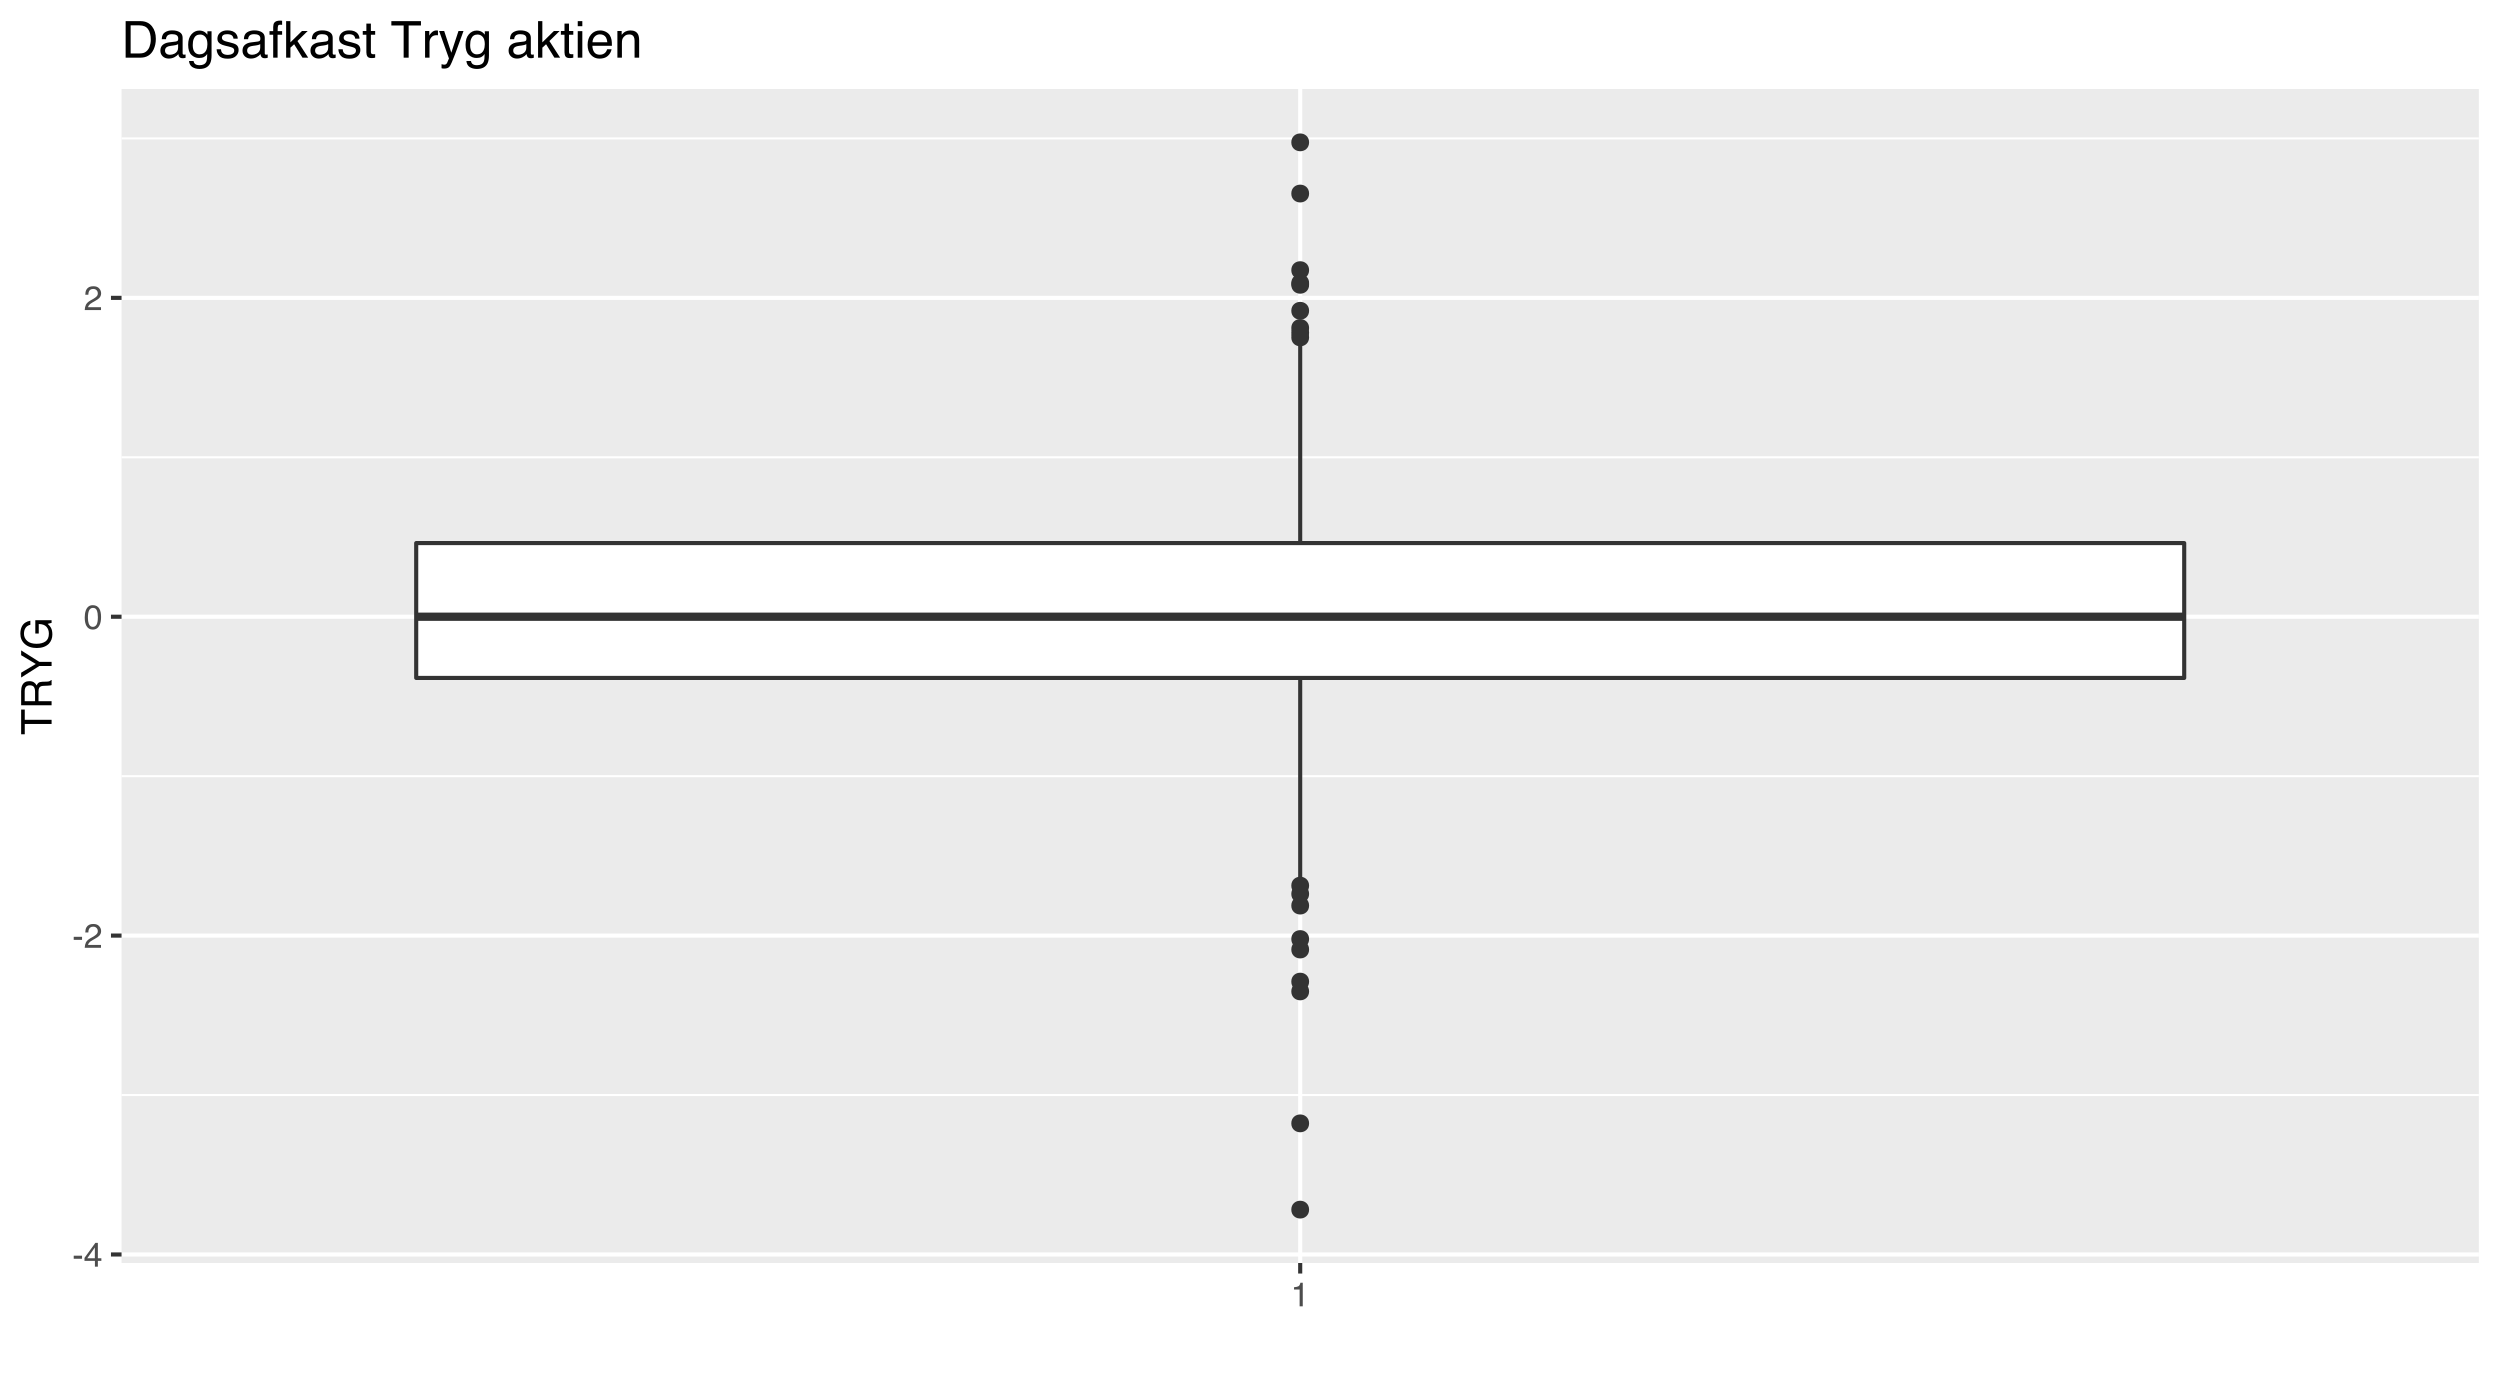
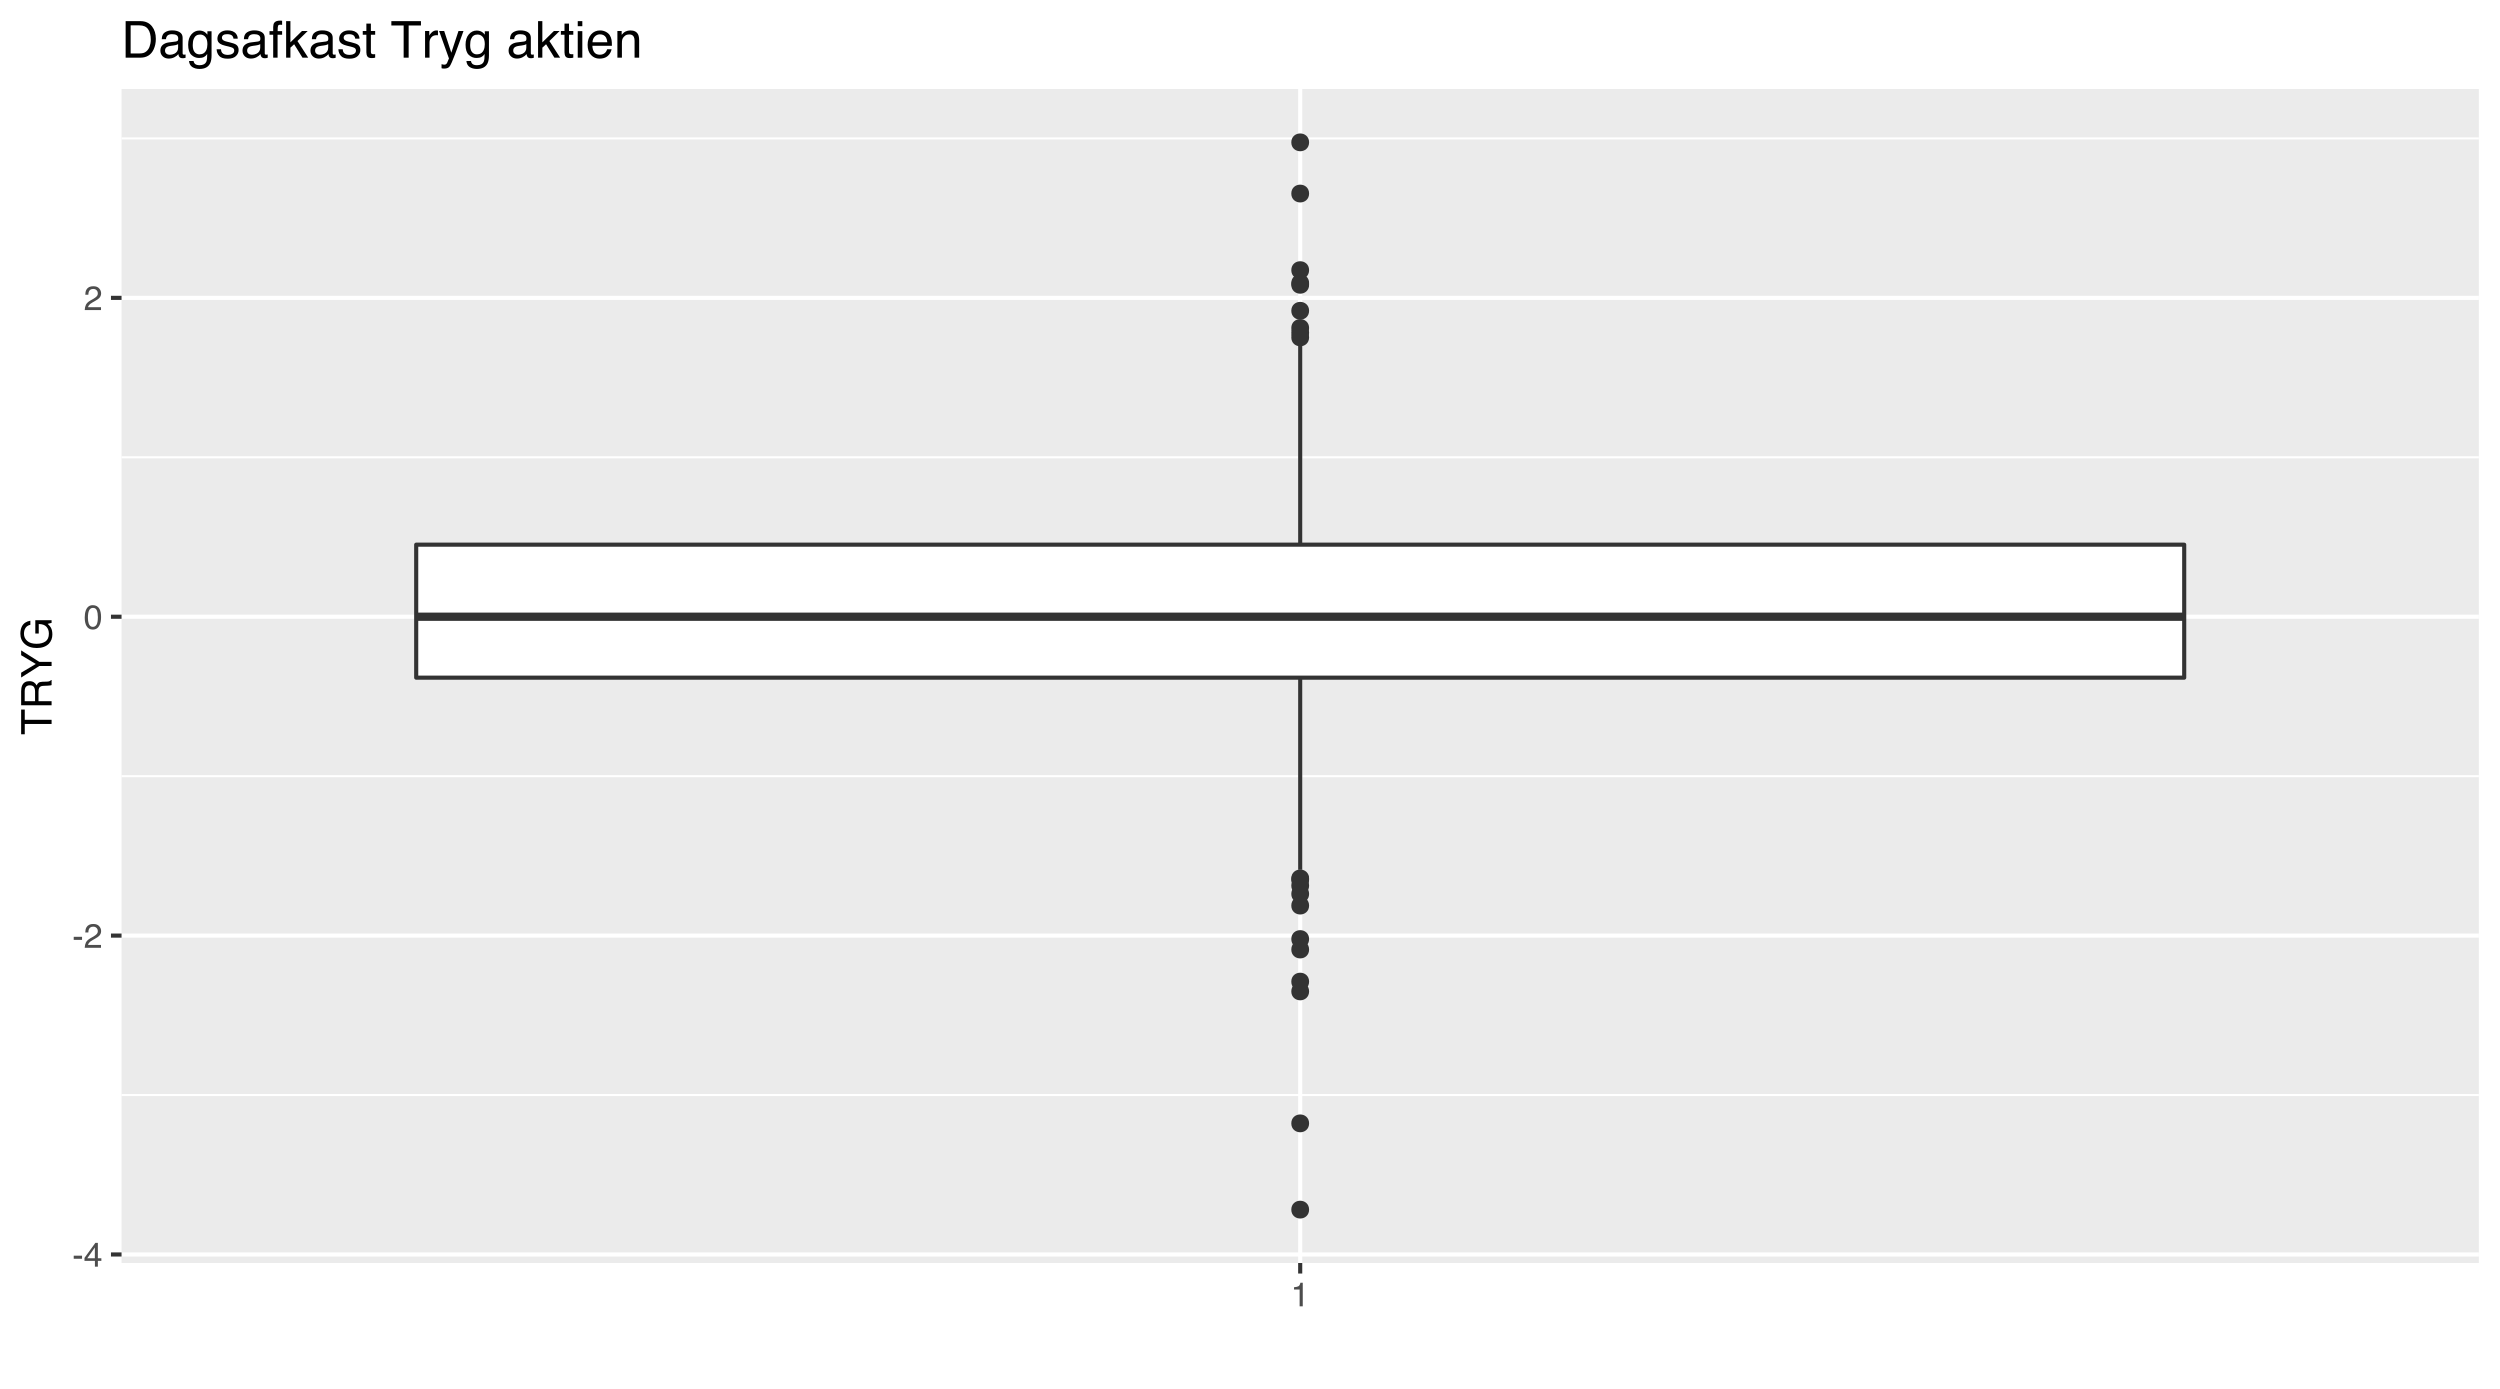
<svg xmlns="http://www.w3.org/2000/svg" xmlns:xlink="http://www.w3.org/1999/xlink" width="648pt" height="360pt" viewBox="0 0 648 360" version="1.1">
  <defs>
    <g>
      <symbol overflow="visible" id="glyph0-0">
        <path style="stroke:none;" d="M 0.281 0 L 0.281 -6.312 L 5.297 -6.312 L 5.297 0 Z M 4.5 -0.797 L 4.5 -5.516 L 1.078 -5.516 L 1.078 -0.797 Z M 4.5 -0.797 " />
      </symbol>
      <symbol overflow="visible" id="glyph0-1">
        <path style="stroke:none;" d="M 0.359 -2.844 L 2.516 -2.844 L 2.516 -2.047 L 0.359 -2.047 Z M 0.359 -2.844 " />
      </symbol>
      <symbol overflow="visible" id="glyph0-2">
        <path style="stroke:none;" d="M 2.906 -2.172 L 2.906 -4.969 L 0.938 -2.172 Z M 2.922 0 L 2.922 -1.5 L 0.219 -1.5 L 0.219 -2.266 L 3.047 -6.172 L 3.688 -6.172 L 3.688 -2.172 L 4.594 -2.172 L 4.594 -1.5 L 3.688 -1.5 L 3.688 0 Z M 2.922 0 " />
      </symbol>
      <symbol overflow="visible" id="glyph0-3">
        <path style="stroke:none;" d="M 0.281 0 C 0.301 -0.531 0.406 -0.988 0.594 -1.375 C 0.789 -1.77 1.164 -2.129 1.719 -2.453 L 2.547 -2.922 C 2.91 -3.141 3.164 -3.328 3.312 -3.484 C 3.551 -3.711 3.672 -3.984 3.672 -4.297 C 3.672 -4.648 3.562 -4.93 3.344 -5.141 C 3.133 -5.359 2.848 -5.469 2.484 -5.469 C 1.961 -5.469 1.598 -5.266 1.391 -4.859 C 1.285 -4.648 1.227 -4.352 1.219 -3.969 L 0.422 -3.969 C 0.43 -4.5 0.531 -4.938 0.719 -5.281 C 1.051 -5.875 1.645 -6.172 2.5 -6.172 C 3.195 -6.172 3.707 -5.977 4.031 -5.594 C 4.363 -5.219 4.531 -4.797 4.531 -4.328 C 4.531 -3.836 4.352 -3.414 4 -3.062 C 3.801 -2.863 3.441 -2.617 2.922 -2.328 L 2.344 -2 C 2.062 -1.844 1.836 -1.695 1.672 -1.562 C 1.391 -1.312 1.211 -1.035 1.141 -0.734 L 4.5 -0.734 L 4.5 0 Z M 0.281 0 " />
      </symbol>
      <symbol overflow="visible" id="glyph0-4">
        <path style="stroke:none;" d="M 2.375 -6.156 C 3.176 -6.156 3.754 -5.828 4.109 -5.172 C 4.379 -4.66 4.516 -3.961 4.516 -3.078 C 4.516 -2.242 4.391 -1.555 4.141 -1.016 C 3.785 -0.223 3.195 0.172 2.375 0.172 C 1.633 0.172 1.082 -0.148 0.719 -0.797 C 0.426 -1.328 0.281 -2.047 0.281 -2.953 C 0.281 -3.648 0.367 -4.25 0.547 -4.75 C 0.879 -5.688 1.488 -6.156 2.375 -6.156 Z M 2.375 -0.531 C 2.77 -0.531 3.086 -0.707 3.328 -1.062 C 3.566 -1.426 3.688 -2.086 3.688 -3.047 C 3.688 -3.754 3.598 -4.332 3.422 -4.781 C 3.254 -5.227 2.922 -5.453 2.422 -5.453 C 1.973 -5.453 1.641 -5.238 1.422 -4.812 C 1.211 -4.383 1.109 -3.754 1.109 -2.922 C 1.109 -2.297 1.176 -1.789 1.312 -1.406 C 1.52 -0.82 1.875 -0.531 2.375 -0.531 Z M 2.375 -0.531 " />
      </symbol>
      <symbol overflow="visible" id="glyph0-5">
        <path style="stroke:none;" d="M 0.844 -4.359 L 0.844 -4.953 C 1.395 -5.004 1.781 -5.094 2 -5.219 C 2.227 -5.344 2.395 -5.645 2.5 -6.125 L 3.109 -6.125 L 3.109 0 L 2.297 0 L 2.297 -4.359 Z M 0.844 -4.359 " />
      </symbol>
      <symbol overflow="visible" id="glyph1-0">
        <path style="stroke:none;" d="M 0 -0.359 L -7.891 -0.359 L -7.891 -6.625 L 0 -6.625 Z M -0.984 -5.625 L -6.906 -5.625 L -6.906 -1.344 L -0.984 -1.344 Z M -0.984 -5.625 " />
      </symbol>
      <symbol overflow="visible" id="glyph1-1">
        <path style="stroke:none;" d="M -7.891 -6.578 L -6.953 -6.578 L -6.953 -3.922 L 0 -3.922 L 0 -2.844 L -6.953 -2.844 L -6.953 -0.172 L -7.891 -0.172 Z M -7.891 -6.578 " />
      </symbol>
      <symbol overflow="visible" id="glyph1-2">
        <path style="stroke:none;" d="M -4.281 -4.5 C -4.281 -5.008 -4.379 -5.41 -4.578 -5.703 C -4.773 -5.992 -5.133 -6.141 -5.656 -6.141 C -6.219 -6.141 -6.602 -5.93 -6.812 -5.516 C -6.914 -5.297 -6.969 -5.004 -6.969 -4.641 L -6.969 -2.031 L -4.281 -2.031 Z M -7.891 -0.969 L -7.891 -4.625 C -7.891 -5.219 -7.801 -5.711 -7.625 -6.109 C -7.289 -6.848 -6.672 -7.219 -5.766 -7.219 C -5.285 -7.219 -4.895 -7.117 -4.594 -6.922 C -4.301 -6.734 -4.062 -6.461 -3.875 -6.109 C -3.75 -6.41 -3.582 -6.641 -3.375 -6.797 C -3.176 -6.953 -2.848 -7.039 -2.391 -7.062 L -1.328 -7.094 C -1.023 -7.102 -0.801 -7.129 -0.656 -7.172 C -0.406 -7.234 -0.242 -7.348 -0.172 -7.516 L 0 -7.516 L 0 -6.203 C -0.07 -6.172 -0.16 -6.145 -0.266 -6.125 C -0.367 -6.102 -0.578 -6.082 -0.891 -6.062 L -2.203 -6 C -2.711 -5.977 -3.055 -5.789 -3.234 -5.438 C -3.336 -5.227 -3.391 -4.906 -3.391 -4.469 L -3.391 -2.031 L 0 -2.031 L 0 -0.969 Z M -7.891 -0.969 " />
      </symbol>
      <symbol overflow="visible" id="glyph1-3">
        <path style="stroke:none;" d="M -7.891 -0.219 L -7.891 -1.469 L -4.094 -3.734 L -7.891 -6 L -7.891 -7.25 L -3.188 -4.281 L 0 -4.281 L 0 -3.203 L -3.188 -3.203 Z M -7.891 -3.75 Z M -7.891 -3.75 " />
      </symbol>
      <symbol overflow="visible" id="glyph1-4">
        <path style="stroke:none;" d="M -8.094 -4.25 C -8.094 -4.988 -7.953 -5.629 -7.672 -6.172 C -7.254 -6.953 -6.531 -7.43 -5.5 -7.609 L -5.5 -6.547 C -6.07 -6.422 -6.488 -6.156 -6.75 -5.75 C -7.02 -5.344 -7.156 -4.832 -7.156 -4.219 C -7.156 -3.488 -6.879 -2.875 -6.328 -2.375 C -5.785 -1.875 -4.973 -1.625 -3.891 -1.625 C -2.941 -1.625 -2.172 -1.828 -1.578 -2.234 C -0.992 -2.648 -0.703 -3.328 -0.703 -4.266 C -0.703 -4.973 -0.91 -5.562 -1.328 -6.031 C -1.742 -6.5 -2.41 -6.738 -3.328 -6.75 L -3.328 -4.281 L -4.219 -4.281 L -4.219 -7.734 L 0 -7.734 L 0 -7.047 L -1.016 -6.797 C -0.617 -6.43 -0.344 -6.109 -0.188 -5.828 C 0.07 -5.359 0.203 -4.766 0.203 -4.047 C 0.203 -3.109 -0.098 -2.305 -0.703 -1.641 C -1.461 -0.898 -2.504 -0.531 -3.828 -0.531 C -5.148 -0.531 -6.203 -0.891 -6.984 -1.609 C -7.723 -2.285 -8.094 -3.164 -8.094 -4.25 Z M -8.109 -4.078 Z M -8.109 -4.078 " />
      </symbol>
      <symbol overflow="visible" id="glyph2-0">
        <path style="stroke:none;" d="M 0.422 0 L 0.422 -9.469 L 7.938 -9.469 L 7.938 0 Z M 6.75 -1.188 L 6.75 -8.281 L 1.609 -8.281 L 1.609 -1.188 Z M 6.75 -1.188 " />
      </symbol>
      <symbol overflow="visible" id="glyph2-1">
        <path style="stroke:none;" d="M 4.641 -1.094 C 5.078 -1.094 5.438 -1.141 5.719 -1.234 C 6.207 -1.398 6.613 -1.723 6.938 -2.203 C 7.188 -2.578 7.367 -3.066 7.484 -3.672 C 7.547 -4.023 7.578 -4.352 7.578 -4.656 C 7.578 -5.832 7.344 -6.742 6.875 -7.391 C 6.414 -8.047 5.664 -8.375 4.625 -8.375 L 2.359 -8.375 L 2.359 -1.094 Z M 1.062 -9.469 L 4.906 -9.469 C 6.207 -9.469 7.211 -9.004 7.922 -8.078 C 8.566 -7.242 8.891 -6.176 8.891 -4.875 C 8.891 -3.875 8.703 -2.969 8.328 -2.156 C 7.66 -0.719 6.516 0 4.891 0 L 1.062 0 Z M 1.062 -9.469 " />
      </symbol>
      <symbol overflow="visible" id="glyph2-2">
        <path style="stroke:none;" d="M 1.734 -1.844 C 1.734 -1.5 1.852 -1.227 2.094 -1.031 C 2.344 -0.844 2.641 -0.75 2.984 -0.75 C 3.391 -0.75 3.785 -0.844 4.172 -1.031 C 4.805 -1.352 5.125 -1.867 5.125 -2.578 L 5.125 -3.516 C 4.988 -3.422 4.805 -3.344 4.578 -3.281 C 4.359 -3.227 4.141 -3.188 3.922 -3.156 L 3.219 -3.062 C 2.801 -3.008 2.488 -2.922 2.281 -2.797 C 1.914 -2.598 1.734 -2.281 1.734 -1.844 Z M 4.547 -4.188 C 4.816 -4.219 5 -4.328 5.094 -4.516 C 5.133 -4.617 5.156 -4.77 5.156 -4.969 C 5.156 -5.363 5.016 -5.648 4.734 -5.828 C 4.453 -6.004 4.051 -6.094 3.531 -6.094 C 2.926 -6.094 2.5 -5.93 2.25 -5.609 C 2.102 -5.422 2.008 -5.148 1.969 -4.797 L 0.891 -4.797 C 0.91 -5.648 1.188 -6.242 1.719 -6.578 C 2.25 -6.91 2.863 -7.078 3.562 -7.078 C 4.375 -7.078 5.031 -6.922 5.531 -6.609 C 6.039 -6.297 6.297 -5.812 6.297 -5.156 L 6.297 -1.188 C 6.297 -1.062 6.316 -0.961 6.359 -0.891 C 6.41 -0.816 6.516 -0.781 6.672 -0.781 C 6.723 -0.781 6.781 -0.785 6.844 -0.797 C 6.914 -0.805 6.988 -0.816 7.062 -0.828 L 7.062 0.031 C 6.875 0.082 6.734 0.113 6.641 0.125 C 6.547 0.133 6.422 0.141 6.266 0.141 C 5.859 0.141 5.566 0 5.391 -0.281 C 5.297 -0.426 5.227 -0.641 5.188 -0.922 C 4.945 -0.609 4.602 -0.336 4.156 -0.109 C 3.719 0.117 3.234 0.234 2.703 0.234 C 2.066 0.234 1.547 0.039 1.141 -0.344 C 0.734 -0.738 0.531 -1.227 0.531 -1.812 C 0.531 -2.445 0.727 -2.941 1.125 -3.297 C 1.531 -3.648 2.055 -3.867 2.703 -3.953 Z M 3.594 -7.078 Z M 3.594 -7.078 " />
      </symbol>
      <symbol overflow="visible" id="glyph2-3">
        <path style="stroke:none;" d="M 3.281 -7.031 C 3.82 -7.031 4.297 -6.895 4.703 -6.625 C 4.922 -6.477 5.145 -6.258 5.375 -5.969 L 5.375 -6.844 L 6.453 -6.844 L 6.453 -0.562 C 6.453 0.312 6.32 1.004 6.062 1.516 C 5.582 2.453 4.672 2.922 3.328 2.922 C 2.586 2.922 1.961 2.754 1.453 2.422 C 0.953 2.086 0.672 1.566 0.609 0.859 L 1.781 0.859 C 1.844 1.172 1.957 1.41 2.125 1.578 C 2.383 1.828 2.797 1.953 3.359 1.953 C 4.242 1.953 4.828 1.641 5.109 1.016 C 5.266 0.648 5.336 -0.004 5.328 -0.953 C 5.098 -0.609 4.816 -0.348 4.484 -0.172 C 4.16 -0.004 3.734 0.078 3.203 0.078 C 2.453 0.078 1.797 -0.188 1.234 -0.719 C 0.672 -1.25 0.391 -2.125 0.391 -3.344 C 0.391 -4.5 0.672 -5.398 1.234 -6.047 C 1.805 -6.703 2.488 -7.031 3.281 -7.031 Z M 5.375 -3.484 C 5.375 -4.336 5.195 -4.969 4.844 -5.375 C 4.488 -5.789 4.039 -6 3.5 -6 C 2.688 -6 2.129 -5.617 1.828 -4.859 C 1.66 -4.441 1.578 -3.906 1.578 -3.25 C 1.578 -2.469 1.734 -1.875 2.047 -1.469 C 2.367 -1.062 2.797 -0.859 3.328 -0.859 C 4.16 -0.859 4.75 -1.234 5.094 -1.984 C 5.281 -2.41 5.375 -2.91 5.375 -3.484 Z M 3.422 -7.078 Z M 3.422 -7.078 " />
      </symbol>
      <symbol overflow="visible" id="glyph2-4">
        <path style="stroke:none;" d="M 1.547 -2.172 C 1.578 -1.773 1.672 -1.477 1.828 -1.281 C 2.117 -0.906 2.629 -0.719 3.359 -0.719 C 3.785 -0.719 4.16 -0.812 4.484 -1 C 4.816 -1.188 4.984 -1.473 4.984 -1.859 C 4.984 -2.16 4.848 -2.391 4.578 -2.547 C 4.41 -2.641 4.082 -2.75 3.594 -2.875 L 2.672 -3.094 C 2.078 -3.238 1.641 -3.406 1.359 -3.594 C 0.867 -3.906 0.625 -4.336 0.625 -4.891 C 0.625 -5.547 0.859 -6.07 1.328 -6.469 C 1.797 -6.875 2.426 -7.078 3.219 -7.078 C 4.258 -7.078 5.008 -6.773 5.469 -6.172 C 5.758 -5.785 5.898 -5.367 5.891 -4.922 L 4.797 -4.922 C 4.773 -5.18 4.68 -5.422 4.516 -5.641 C 4.254 -5.941 3.797 -6.094 3.141 -6.094 C 2.691 -6.094 2.352 -6.008 2.125 -5.844 C 1.906 -5.676 1.797 -5.453 1.797 -5.172 C 1.797 -4.867 1.945 -4.629 2.25 -4.453 C 2.414 -4.348 2.664 -4.254 3 -4.172 L 3.766 -3.984 C 4.598 -3.785 5.16 -3.586 5.453 -3.391 C 5.898 -3.098 6.125 -2.633 6.125 -2 C 6.125 -1.383 5.891 -0.852 5.422 -0.406 C 4.953 0.039 4.242 0.266 3.297 0.266 C 2.266 0.266 1.535 0.031 1.109 -0.438 C 0.68 -0.906 0.453 -1.484 0.422 -2.172 Z M 3.25 -7.078 Z M 3.25 -7.078 " />
      </symbol>
      <symbol overflow="visible" id="glyph2-5">
        <path style="stroke:none;" d="M 1.141 -7.953 C 1.16 -8.43 1.242 -8.785 1.391 -9.016 C 1.66 -9.41 2.18 -9.609 2.953 -9.609 C 3.023 -9.609 3.098 -9.602 3.172 -9.594 C 3.254 -9.594 3.348 -9.586 3.453 -9.578 L 3.453 -8.516 C 3.328 -8.523 3.238 -8.531 3.188 -8.531 C 3.133 -8.539 3.082 -8.547 3.031 -8.547 C 2.688 -8.547 2.477 -8.453 2.406 -8.266 C 2.332 -8.086 2.297 -7.625 2.297 -6.875 L 3.453 -6.875 L 3.453 -5.953 L 2.281 -5.953 L 2.281 0 L 1.141 0 L 1.141 -5.953 L 0.188 -5.953 L 0.188 -6.875 L 1.141 -6.875 Z M 1.141 -7.953 " />
      </symbol>
      <symbol overflow="visible" id="glyph2-6">
        <path style="stroke:none;" d="M 0.828 -9.469 L 1.938 -9.469 L 1.938 -3.969 L 4.922 -6.906 L 6.406 -6.906 L 3.766 -4.312 L 6.547 0 L 5.062 0 L 2.906 -3.484 L 1.938 -2.594 L 1.938 0 L 0.828 0 Z M 0.828 -9.469 " />
      </symbol>
      <symbol overflow="visible" id="glyph2-7">
        <path style="stroke:none;" d="M 1.078 -8.828 L 2.25 -8.828 L 2.25 -6.906 L 3.359 -6.906 L 3.359 -5.953 L 2.25 -5.953 L 2.25 -1.453 C 2.25 -1.211 2.332 -1.051 2.5 -0.969 C 2.594 -0.914 2.742 -0.891 2.953 -0.891 C 3.004 -0.891 3.062 -0.891 3.125 -0.891 C 3.195 -0.898 3.273 -0.91 3.359 -0.922 L 3.359 0 C 3.223 0.039 3.082 0.066 2.938 0.078 C 2.801 0.098 2.645 0.109 2.469 0.109 C 1.926 0.109 1.555 -0.023 1.359 -0.297 C 1.172 -0.578 1.078 -0.941 1.078 -1.391 L 1.078 -5.953 L 0.141 -5.953 L 0.141 -6.906 L 1.078 -6.906 Z M 1.078 -8.828 " />
      </symbol>
      <symbol overflow="visible" id="glyph2-8">
        <path style="stroke:none;" d="" />
      </symbol>
      <symbol overflow="visible" id="glyph2-9">
        <path style="stroke:none;" d="M 7.891 -9.469 L 7.891 -8.344 L 4.703 -8.344 L 4.703 0 L 3.406 0 L 3.406 -8.344 L 0.219 -8.344 L 0.219 -9.469 Z M 7.891 -9.469 " />
      </symbol>
      <symbol overflow="visible" id="glyph2-10">
        <path style="stroke:none;" d="M 0.891 -6.906 L 1.984 -6.906 L 1.984 -5.719 C 2.078 -5.945 2.297 -6.227 2.641 -6.562 C 2.992 -6.895 3.406 -7.062 3.875 -7.062 C 3.895 -7.062 3.93 -7.055 3.984 -7.047 C 4.035 -7.047 4.117 -7.039 4.234 -7.031 L 4.234 -5.797 C 4.172 -5.816 4.109 -5.828 4.047 -5.828 C 3.992 -5.828 3.93 -5.828 3.859 -5.828 C 3.273 -5.828 2.828 -5.641 2.516 -5.266 C 2.203 -4.891 2.047 -4.457 2.047 -3.969 L 2.047 0 L 0.891 0 Z M 0.891 -6.906 " />
      </symbol>
      <symbol overflow="visible" id="glyph2-11">
        <path style="stroke:none;" d="M 5.156 -6.906 L 6.453 -6.906 C 6.285 -6.457 5.922 -5.445 5.359 -3.875 C 4.93 -2.688 4.578 -1.719 4.297 -0.969 C 3.629 0.789 3.156 1.863 2.875 2.25 C 2.602 2.633 2.133 2.828 1.469 2.828 C 1.301 2.828 1.172 2.82 1.078 2.812 C 0.992 2.801 0.891 2.773 0.766 2.734 L 0.766 1.688 C 0.961 1.738 1.102 1.77 1.188 1.781 C 1.281 1.801 1.363 1.812 1.438 1.812 C 1.656 1.812 1.812 1.773 1.906 1.703 C 2.008 1.629 2.098 1.539 2.172 1.438 C 2.191 1.406 2.266 1.227 2.391 0.906 C 2.523 0.594 2.625 0.359 2.688 0.203 L 0.141 -6.906 L 1.453 -6.906 L 3.297 -1.281 Z M 3.297 -7.078 Z M 3.297 -7.078 " />
      </symbol>
      <symbol overflow="visible" id="glyph2-12">
        <path style="stroke:none;" d="M 0.844 -6.875 L 2.031 -6.875 L 2.031 0 L 0.844 0 Z M 0.844 -9.469 L 2.031 -9.469 L 2.031 -8.156 L 0.844 -8.156 Z M 0.844 -9.469 " />
      </symbol>
      <symbol overflow="visible" id="glyph2-13">
        <path style="stroke:none;" d="M 3.719 -7.062 C 4.219 -7.062 4.695 -6.945 5.156 -6.719 C 5.613 -6.488 5.961 -6.191 6.203 -5.828 C 6.43 -5.473 6.586 -5.066 6.672 -4.609 C 6.734 -4.285 6.766 -3.773 6.766 -3.078 L 1.703 -3.078 C 1.723 -2.379 1.891 -1.816 2.203 -1.391 C 2.516 -0.973 2.992 -0.766 3.641 -0.766 C 4.242 -0.766 4.727 -0.961 5.094 -1.359 C 5.301 -1.586 5.445 -1.859 5.531 -2.172 L 6.672 -2.172 C 6.641 -1.91 6.539 -1.625 6.375 -1.312 C 6.207 -1 6.016 -0.742 5.797 -0.547 C 5.453 -0.203 5.02 0.023 4.5 0.141 C 4.219 0.211 3.898 0.25 3.547 0.25 C 2.68 0.25 1.953 -0.062 1.359 -0.688 C 0.766 -1.312 0.469 -2.188 0.469 -3.312 C 0.469 -4.426 0.766 -5.328 1.359 -6.016 C 1.961 -6.711 2.75 -7.062 3.719 -7.062 Z M 5.578 -4 C 5.523 -4.5 5.414 -4.898 5.25 -5.203 C 4.926 -5.766 4.395 -6.047 3.656 -6.047 C 3.125 -6.047 2.676 -5.852 2.312 -5.469 C 1.945 -5.082 1.754 -4.594 1.734 -4 Z M 3.609 -7.078 Z M 3.609 -7.078 " />
      </symbol>
      <symbol overflow="visible" id="glyph2-14">
        <path style="stroke:none;" d="M 0.844 -6.906 L 1.953 -6.906 L 1.953 -5.922 C 2.273 -6.328 2.617 -6.617 2.984 -6.797 C 3.359 -6.973 3.766 -7.062 4.203 -7.062 C 5.18 -7.062 5.848 -6.719 6.203 -6.031 C 6.391 -5.656 6.484 -5.117 6.484 -4.422 L 6.484 0 L 5.297 0 L 5.297 -4.359 C 5.297 -4.773 5.234 -5.113 5.109 -5.375 C 4.898 -5.801 4.523 -6.016 3.984 -6.016 C 3.711 -6.016 3.488 -5.988 3.312 -5.938 C 3 -5.844 2.719 -5.648 2.469 -5.359 C 2.281 -5.129 2.156 -4.895 2.094 -4.656 C 2.039 -4.414 2.016 -4.066 2.016 -3.609 L 2.016 0 L 0.844 0 Z M 3.578 -7.078 Z M 3.578 -7.078 " />
      </symbol>
    </g>
    <clipPath id="clip1">
      <path d="M 31.504 23.066 L 643 23.066 L 643 328 L 31.504 328 Z M 31.504 23.066 " />
    </clipPath>
    <clipPath id="clip2">
      <path d="M 31.504 283 L 643 283 L 643 285 L 31.504 285 Z M 31.504 283 " />
    </clipPath>
    <clipPath id="clip3">
      <path d="M 31.504 200 L 643 200 L 643 202 L 31.504 202 Z M 31.504 200 " />
    </clipPath>
    <clipPath id="clip4">
      <path d="M 31.504 118 L 643 118 L 643 119 L 31.504 119 Z M 31.504 118 " />
    </clipPath>
    <clipPath id="clip5">
      <path d="M 31.504 35 L 643 35 L 643 37 L 31.504 37 Z M 31.504 35 " />
    </clipPath>
    <clipPath id="clip6">
      <path d="M 31.504 324 L 643.52 324 L 643.52 326 L 31.504 326 Z M 31.504 324 " />
    </clipPath>
    <clipPath id="clip7">
      <path d="M 31.504 241 L 643.52 241 L 643.52 244 L 31.504 244 Z M 31.504 241 " />
    </clipPath>
    <clipPath id="clip8">
      <path d="M 31.504 159 L 643.52 159 L 643.52 161 L 31.504 161 Z M 31.504 159 " />
    </clipPath>
    <clipPath id="clip9">
      <path d="M 31.504 76 L 643.52 76 L 643.52 78 L 31.504 78 Z M 31.504 76 " />
    </clipPath>
    <clipPath id="clip10">
      <path d="M 336 23.066 L 338 23.066 L 338 328 L 336 328 Z M 336 23.066 " />
    </clipPath>
  </defs>
  <g id="surface17">
    <rect x="0" y="0" width="648" height="360" style="fill:rgb(100%,100%,100%);fill-opacity:1;stroke:none;" />
    <rect x="0" y="0" width="648" height="360" style="fill:rgb(100%,100%,100%);fill-opacity:1;stroke:none;" />
    <path style="fill:none;stroke-width:1.067;stroke-linecap:round;stroke-linejoin:round;stroke:rgb(100%,100%,100%);stroke-opacity:1;stroke-miterlimit:10;" d="M 0 360 L 648 360 L 648 0 L 0 0 Z M 0 360 " />
    <g clip-path="url(#clip1)" clip-rule="nonzero">
      <path style=" stroke:none;fill-rule:nonzero;fill:rgb(92.157%,92.157%,92.157%);fill-opacity:1;" d="M 31.504 327.367 L 642.52 327.367 L 642.52 23.07 L 31.504 23.07 Z M 31.504 327.367 " />
    </g>
    <g clip-path="url(#clip2)" clip-rule="nonzero">
      <path style="fill:none;stroke-width:0.533;stroke-linecap:butt;stroke-linejoin:round;stroke:rgb(100%,100%,100%);stroke-opacity:1;stroke-miterlimit:10;" d="M 31.504 283.836 L 642.52 283.836 " />
    </g>
    <g clip-path="url(#clip3)" clip-rule="nonzero">
      <path style="fill:none;stroke-width:0.533;stroke-linecap:butt;stroke-linejoin:round;stroke:rgb(100%,100%,100%);stroke-opacity:1;stroke-miterlimit:10;" d="M 31.504 201.184 L 642.52 201.184 " />
    </g>
    <g clip-path="url(#clip4)" clip-rule="nonzero">
      <path style="fill:none;stroke-width:0.533;stroke-linecap:butt;stroke-linejoin:round;stroke:rgb(100%,100%,100%);stroke-opacity:1;stroke-miterlimit:10;" d="M 31.504 118.535 L 642.52 118.535 " />
    </g>
    <g clip-path="url(#clip5)" clip-rule="nonzero">
      <path style="fill:none;stroke-width:0.533;stroke-linecap:butt;stroke-linejoin:round;stroke:rgb(100%,100%,100%);stroke-opacity:1;stroke-miterlimit:10;" d="M 31.504 35.883 L 642.52 35.883 " />
    </g>
    <g clip-path="url(#clip6)" clip-rule="nonzero">
      <path style="fill:none;stroke-width:1.067;stroke-linecap:butt;stroke-linejoin:round;stroke:rgb(100%,100%,100%);stroke-opacity:1;stroke-miterlimit:10;" d="M 31.504 325.16 L 642.52 325.16 " />
    </g>
    <g clip-path="url(#clip7)" clip-rule="nonzero">
      <path style="fill:none;stroke-width:1.067;stroke-linecap:butt;stroke-linejoin:round;stroke:rgb(100%,100%,100%);stroke-opacity:1;stroke-miterlimit:10;" d="M 31.504 242.508 L 642.52 242.508 " />
    </g>
    <g clip-path="url(#clip8)" clip-rule="nonzero">
      <path style="fill:none;stroke-width:1.067;stroke-linecap:butt;stroke-linejoin:round;stroke:rgb(100%,100%,100%);stroke-opacity:1;stroke-miterlimit:10;" d="M 31.504 159.859 L 642.52 159.859 " />
    </g>
    <g clip-path="url(#clip9)" clip-rule="nonzero">
      <path style="fill:none;stroke-width:1.067;stroke-linecap:butt;stroke-linejoin:round;stroke:rgb(100%,100%,100%);stroke-opacity:1;stroke-miterlimit:10;" d="M 31.504 77.207 L 642.52 77.207 " />
    </g>
    <g clip-path="url(#clip10)" clip-rule="nonzero">
      <path style="fill:none;stroke-width:1.067;stroke-linecap:butt;stroke-linejoin:round;stroke:rgb(100%,100%,100%);stroke-opacity:1;stroke-miterlimit:10;" d="M 337.012 327.367 L 337.012 23.066 " />
    </g>
    <path style="fill-rule:nonzero;fill:rgb(20%,20%,20%);fill-opacity:1;stroke-width:0.709;stroke-linecap:round;stroke-linejoin:round;stroke:rgb(20%,20%,20%);stroke-opacity:1;stroke-miterlimit:10;" d="M 338.965 291.176 C 338.965 293.785 335.059 293.785 335.059 291.176 C 335.059 288.57 338.965 288.57 338.965 291.176 " />
+     <path style="fill-rule:nonzero;fill:rgb(20%,20%,20%);fill-opacity:1;stroke-width:0.709;stroke-linecap:round;stroke-linejoin:round;stroke:rgb(20%,20%,20%);stroke-opacity:1;stroke-miterlimit:10;" d="M 338.965 228.008 C 338.965 230.613 335.059 230.613 335.059 228.008 C 335.059 225.402 338.965 225.402 338.965 228.008 " />
    <path style="fill-rule:nonzero;fill:rgb(20%,20%,20%);fill-opacity:1;stroke-width:0.709;stroke-linecap:round;stroke-linejoin:round;stroke:rgb(20%,20%,20%);stroke-opacity:1;stroke-miterlimit:10;" d="M 338.965 243.402 C 338.965 246.008 335.059 246.008 335.059 243.402 C 335.059 240.797 338.965 240.797 338.965 243.402 " />
    <path style="fill-rule:nonzero;fill:rgb(20%,20%,20%);fill-opacity:1;stroke-width:0.709;stroke-linecap:round;stroke-linejoin:round;stroke:rgb(20%,20%,20%);stroke-opacity:1;stroke-miterlimit:10;" d="M 338.965 234.73 C 338.965 237.336 335.059 237.336 335.059 234.73 C 335.059 232.125 338.965 232.125 338.965 234.73 " />
    <path style="fill-rule:nonzero;fill:rgb(20%,20%,20%);fill-opacity:1;stroke-width:0.709;stroke-linecap:round;stroke-linejoin:round;stroke:rgb(20%,20%,20%);stroke-opacity:1;stroke-miterlimit:10;" d="M 338.965 313.535 C 338.965 316.141 335.059 316.141 335.059 313.535 C 335.059 310.93 338.965 310.93 338.965 313.535 " />
    <path style="fill-rule:nonzero;fill:rgb(20%,20%,20%);fill-opacity:1;stroke-width:0.709;stroke-linecap:round;stroke-linejoin:round;stroke:rgb(20%,20%,20%);stroke-opacity:1;stroke-miterlimit:10;" d="M 338.965 229.559 C 338.965 232.164 335.059 232.164 335.059 229.559 C 335.059 226.949 338.965 226.949 338.965 229.559 " />
    <path style="fill-rule:nonzero;fill:rgb(20%,20%,20%);fill-opacity:1;stroke-width:0.709;stroke-linecap:round;stroke-linejoin:round;stroke:rgb(20%,20%,20%);stroke-opacity:1;stroke-miterlimit:10;" d="M 338.965 80.555 C 338.965 83.16 335.059 83.16 335.059 80.555 C 335.059 77.949 338.965 77.949 338.965 80.555 " />
+     <path style="fill-rule:nonzero;fill:rgb(20%,20%,20%);fill-opacity:1;stroke-width:0.709;stroke-linecap:round;stroke-linejoin:round;stroke:rgb(20%,20%,20%);stroke-opacity:1;stroke-miterlimit:10;" d="M 338.965 227.695 C 338.965 230.301 335.059 230.301 335.059 227.695 C 335.059 225.086 338.965 225.086 338.965 227.695 " />
    <path style="fill-rule:nonzero;fill:rgb(20%,20%,20%);fill-opacity:1;stroke-width:0.709;stroke-linecap:round;stroke-linejoin:round;stroke:rgb(20%,20%,20%);stroke-opacity:1;stroke-miterlimit:10;" d="M 338.965 85.02 C 338.965 87.625 335.059 87.625 335.059 85.02 C 335.059 82.41 338.965 82.41 338.965 85.02 " />
    <path style="fill-rule:nonzero;fill:rgb(20%,20%,20%);fill-opacity:1;stroke-width:0.709;stroke-linecap:round;stroke-linejoin:round;stroke:rgb(20%,20%,20%);stroke-opacity:1;stroke-miterlimit:10;" d="M 338.965 87.453 C 338.965 90.059 335.059 90.059 335.059 87.453 C 335.059 84.848 338.965 84.848 338.965 87.453 " />
    <path style="fill-rule:nonzero;fill:rgb(20%,20%,20%);fill-opacity:1;stroke-width:0.709;stroke-linecap:round;stroke-linejoin:round;stroke:rgb(20%,20%,20%);stroke-opacity:1;stroke-miterlimit:10;" d="M 338.965 246.117 C 338.965 248.723 335.059 248.723 335.059 246.117 C 335.059 243.512 338.965 243.512 338.965 246.117 " />
    <path style="fill-rule:nonzero;fill:rgb(20%,20%,20%);fill-opacity:1;stroke-width:0.709;stroke-linecap:round;stroke-linejoin:round;stroke:rgb(20%,20%,20%);stroke-opacity:1;stroke-miterlimit:10;" d="M 338.965 50.168 C 338.965 52.773 335.059 52.773 335.059 50.168 C 335.059 47.562 338.965 47.562 338.965 50.168 " />
    <path style="fill-rule:nonzero;fill:rgb(20%,20%,20%);fill-opacity:1;stroke-width:0.709;stroke-linecap:round;stroke-linejoin:round;stroke:rgb(20%,20%,20%);stroke-opacity:1;stroke-miterlimit:10;" d="M 338.965 86.258 C 338.965 88.863 335.059 88.863 335.059 86.258 C 335.059 83.652 338.965 83.652 338.965 86.258 " />
    <path style="fill-rule:nonzero;fill:rgb(20%,20%,20%);fill-opacity:1;stroke-width:0.709;stroke-linecap:round;stroke-linejoin:round;stroke:rgb(20%,20%,20%);stroke-opacity:1;stroke-miterlimit:10;" d="M 338.965 254.434 C 338.965 257.043 335.059 257.043 335.059 254.434 C 335.059 251.828 338.965 251.828 338.965 254.434 " />
    <path style="fill-rule:nonzero;fill:rgb(20%,20%,20%);fill-opacity:1;stroke-width:0.709;stroke-linecap:round;stroke-linejoin:round;stroke:rgb(20%,20%,20%);stroke-opacity:1;stroke-miterlimit:10;" d="M 338.965 73.82 C 338.965 76.426 335.059 76.426 335.059 73.82 C 335.059 71.215 338.965 71.215 338.965 73.82 " />
    <path style="fill-rule:nonzero;fill:rgb(20%,20%,20%);fill-opacity:1;stroke-width:0.709;stroke-linecap:round;stroke-linejoin:round;stroke:rgb(20%,20%,20%);stroke-opacity:1;stroke-miterlimit:10;" d="M 338.965 231.707 C 338.965 234.312 335.059 234.312 335.059 231.707 C 335.059 229.102 338.965 229.102 338.965 231.707 " />
    <path style="fill-rule:nonzero;fill:rgb(20%,20%,20%);fill-opacity:1;stroke-width:0.709;stroke-linecap:round;stroke-linejoin:round;stroke:rgb(20%,20%,20%);stroke-opacity:1;stroke-miterlimit:10;" d="M 338.965 36.898 C 338.965 39.504 335.059 39.504 335.059 36.898 C 335.059 34.293 338.965 34.293 338.965 36.898 " />
    <path style="fill-rule:nonzero;fill:rgb(20%,20%,20%);fill-opacity:1;stroke-width:0.709;stroke-linecap:round;stroke-linejoin:round;stroke:rgb(20%,20%,20%);stroke-opacity:1;stroke-miterlimit:10;" d="M 338.965 73.383 C 338.965 75.988 335.059 75.988 335.059 73.383 C 335.059 70.773 338.965 70.773 338.965 73.383 " />
    <path style="fill-rule:nonzero;fill:rgb(20%,20%,20%);fill-opacity:1;stroke-width:0.709;stroke-linecap:round;stroke-linejoin:round;stroke:rgb(20%,20%,20%);stroke-opacity:1;stroke-miterlimit:10;" d="M 338.965 70.023 C 338.965 72.629 335.059 72.629 335.059 70.023 C 335.059 67.414 338.965 67.414 338.965 70.023 " />
    <path style="fill-rule:nonzero;fill:rgb(20%,20%,20%);fill-opacity:1;stroke-width:0.709;stroke-linecap:round;stroke-linejoin:round;stroke:rgb(20%,20%,20%);stroke-opacity:1;stroke-miterlimit:10;" d="M 338.965 256.973 C 338.965 259.578 335.059 259.578 335.059 256.973 C 335.059 254.367 338.965 254.367 338.965 256.973 " />
-     <path style="fill:none;stroke-width:1.067;stroke-linecap:butt;stroke-linejoin:round;stroke:rgb(20%,20%,20%);stroke-opacity:1;stroke-miterlimit:10;" d="M 337.012 140.766 L 337.012 89.578 " />
-     <path style="fill:none;stroke-width:1.067;stroke-linecap:butt;stroke-linejoin:round;stroke:rgb(20%,20%,20%);stroke-opacity:1;stroke-miterlimit:10;" d="M 337.012 175.719 L 337.012 228.008 " />
-     <path style="fill-rule:nonzero;fill:rgb(100%,100%,100%);fill-opacity:1;stroke-width:1.067;stroke-linecap:round;stroke-linejoin:round;stroke:rgb(20%,20%,20%);stroke-opacity:1;stroke-miterlimit:10;" d="M 107.879 140.766 L 107.879 175.719 L 566.145 175.719 L 566.145 140.766 Z M 107.879 140.766 " />
+     <path style="fill:none;stroke-width:1.067;stroke-linecap:butt;stroke-linejoin:round;stroke:rgb(20%,20%,20%);stroke-opacity:1;stroke-miterlimit:10;" d="M 337.012 141.18 L 337.012 89.578 " />
+     <path style="fill:none;stroke-width:1.067;stroke-linecap:butt;stroke-linejoin:round;stroke:rgb(20%,20%,20%);stroke-opacity:1;stroke-miterlimit:10;" d="M 337.012 175.652 L 337.012 225.453 " />
+     <path style="fill-rule:nonzero;fill:rgb(100%,100%,100%);fill-opacity:1;stroke-width:1.067;stroke-linecap:round;stroke-linejoin:round;stroke:rgb(20%,20%,20%);stroke-opacity:1;stroke-miterlimit:10;" d="M 107.879 141.18 L 107.879 175.652 L 566.145 175.652 L 566.145 141.18 Z M 107.879 141.18 " />
    <path style="fill:none;stroke-width:2.134;stroke-linecap:butt;stroke-linejoin:round;stroke:rgb(20%,20%,20%);stroke-opacity:1;stroke-miterlimit:10;" d="M 107.879 159.859 L 566.145 159.859 " />
    <g style="fill:rgb(30.196%,30.196%,30.196%);fill-opacity:1;">
      <use xlink:href="#glyph0-1" x="18.75" y="328.316" />
      <use xlink:href="#glyph0-2" x="21.679" y="328.316" />
    </g>
    <g style="fill:rgb(30.196%,30.196%,30.196%);fill-opacity:1;">
      <use xlink:href="#glyph0-1" x="18.75" y="245.664" />
      <use xlink:href="#glyph0-3" x="21.679" y="245.664" />
    </g>
    <g style="fill:rgb(30.196%,30.196%,30.196%);fill-opacity:1;">
      <use xlink:href="#glyph0-4" x="21.68" y="163.016" />
    </g>
    <g style="fill:rgb(30.196%,30.196%,30.196%);fill-opacity:1;">
      <use xlink:href="#glyph0-3" x="21.68" y="80.363" />
    </g>
    <path style="fill:none;stroke-width:1.067;stroke-linecap:butt;stroke-linejoin:round;stroke:rgb(20%,20%,20%);stroke-opacity:1;stroke-miterlimit:10;" d="M 28.762 325.16 L 31.504 325.16 " />
    <path style="fill:none;stroke-width:1.067;stroke-linecap:butt;stroke-linejoin:round;stroke:rgb(20%,20%,20%);stroke-opacity:1;stroke-miterlimit:10;" d="M 28.762 242.508 L 31.504 242.508 " />
    <path style="fill:none;stroke-width:1.067;stroke-linecap:butt;stroke-linejoin:round;stroke:rgb(20%,20%,20%);stroke-opacity:1;stroke-miterlimit:10;" d="M 28.762 159.859 L 31.504 159.859 " />
    <path style="fill:none;stroke-width:1.067;stroke-linecap:butt;stroke-linejoin:round;stroke:rgb(20%,20%,20%);stroke-opacity:1;stroke-miterlimit:10;" d="M 28.762 77.207 L 31.504 77.207 " />
    <path style="fill:none;stroke-width:1.067;stroke-linecap:butt;stroke-linejoin:round;stroke:rgb(20%,20%,20%);stroke-opacity:1;stroke-miterlimit:10;" d="M 337.012 330.105 L 337.012 327.367 " />
    <g style="fill:rgb(30.196%,30.196%,30.196%);fill-opacity:1;">
      <use xlink:href="#glyph0-5" x="334.566" y="338.609" />
    </g>
    <g style="fill:rgb(0%,0%,0%);fill-opacity:1;">
      <use xlink:href="#glyph1-1" x="13.371" y="190.496" />
      <use xlink:href="#glyph1-2" x="13.371" y="183.777" />
      <use xlink:href="#glyph1-3" x="13.371" y="175.833" />
      <use xlink:href="#glyph1-4" x="13.371" y="168.496" />
    </g>
    <g style="fill:rgb(0%,0%,0%);fill-opacity:1;">
      <use xlink:href="#glyph2-1" x="31.504" y="14.949" />
      <use xlink:href="#glyph2-2" x="41.039" y="14.949" />
      <use xlink:href="#glyph2-3" x="48.382" y="14.949" />
      <use xlink:href="#glyph2-4" x="55.725" y="14.949" />
      <use xlink:href="#glyph2-2" x="62.326" y="14.949" />
      <use xlink:href="#glyph2-5" x="69.669" y="14.949" />
      <use xlink:href="#glyph2-6" x="73.337" y="14.949" />
      <use xlink:href="#glyph2-2" x="79.939" y="14.949" />
      <use xlink:href="#glyph2-4" x="87.282" y="14.949" />
      <use xlink:href="#glyph2-7" x="93.884" y="14.949" />
      <use xlink:href="#glyph2-8" x="97.552" y="14.949" />
      <use xlink:href="#glyph2-9" x="101.22" y="14.949" />
      <use xlink:href="#glyph2-10" x="109.285" y="14.949" />
      <use xlink:href="#glyph2-11" x="113.682" y="14.949" />
      <use xlink:href="#glyph2-3" x="120.283" y="14.949" />
      <use xlink:href="#glyph2-8" x="127.626" y="14.949" />
      <use xlink:href="#glyph2-2" x="131.295" y="14.949" />
      <use xlink:href="#glyph2-6" x="138.638" y="14.949" />
      <use xlink:href="#glyph2-7" x="145.239" y="14.949" />
      <use xlink:href="#glyph2-12" x="148.907" y="14.949" />
      <use xlink:href="#glyph2-13" x="151.841" y="14.949" />
      <use xlink:href="#glyph2-14" x="159.184" y="14.949" />
    </g>
  </g>
</svg>
